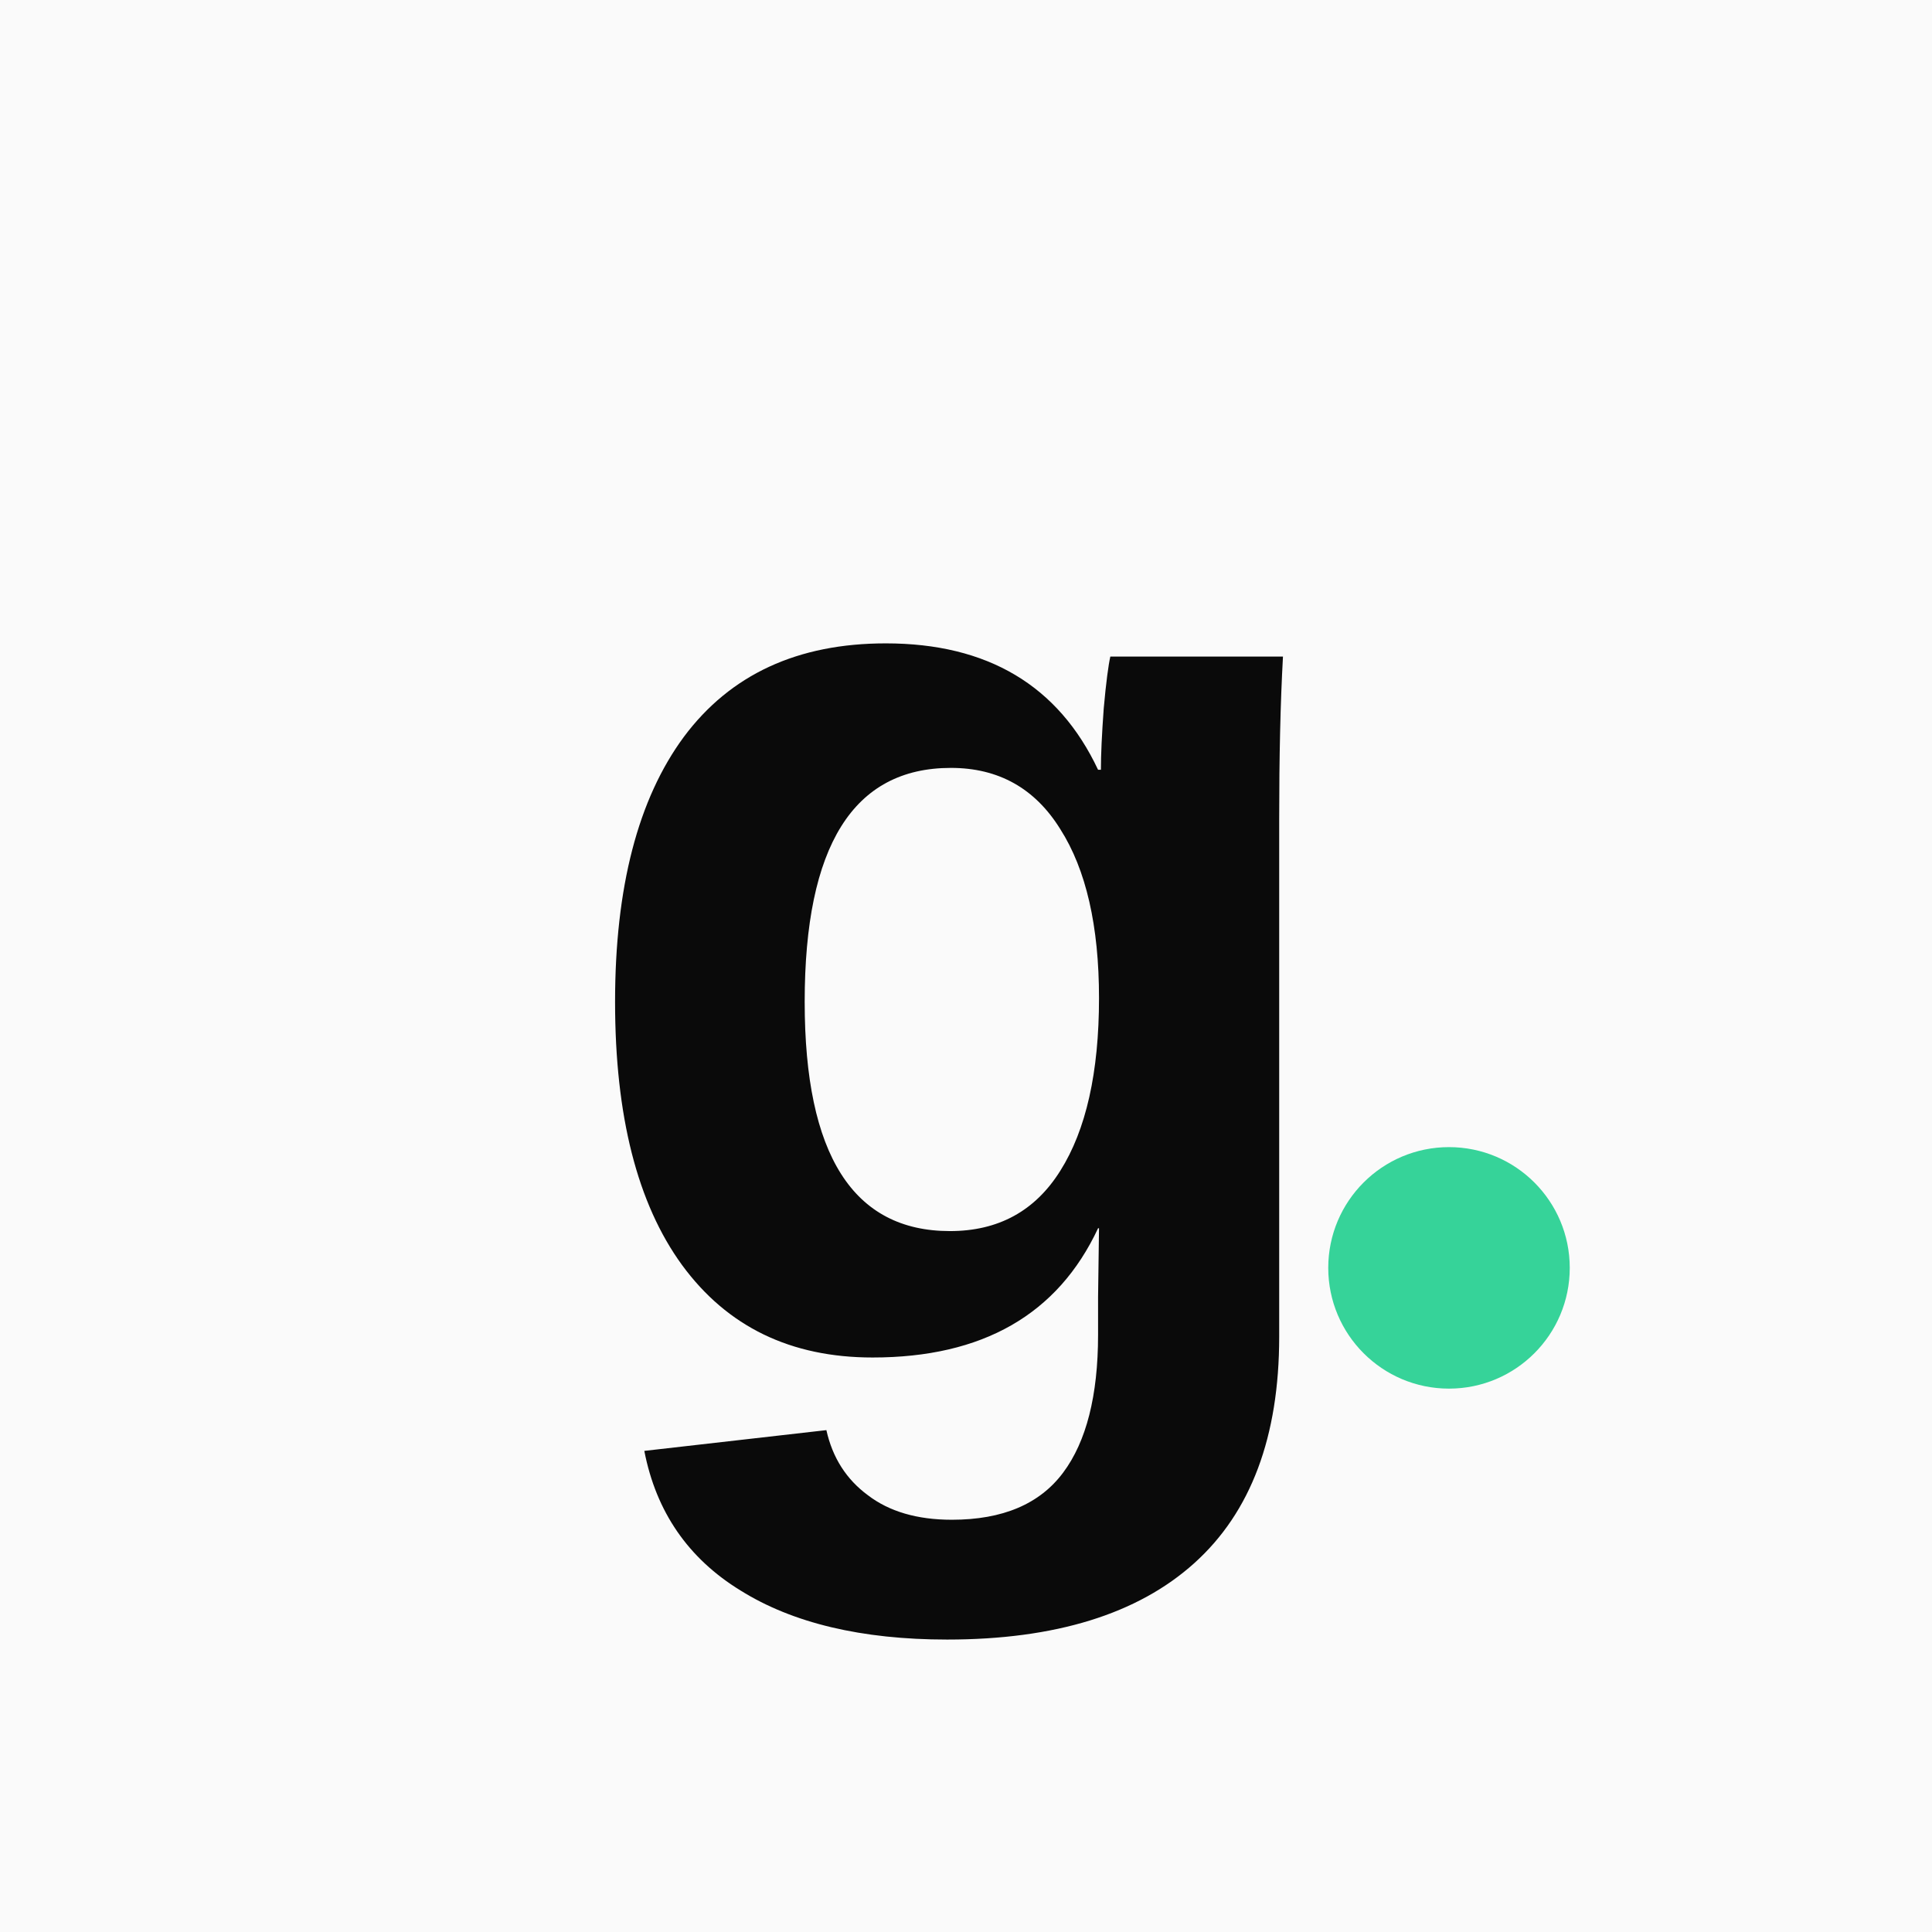
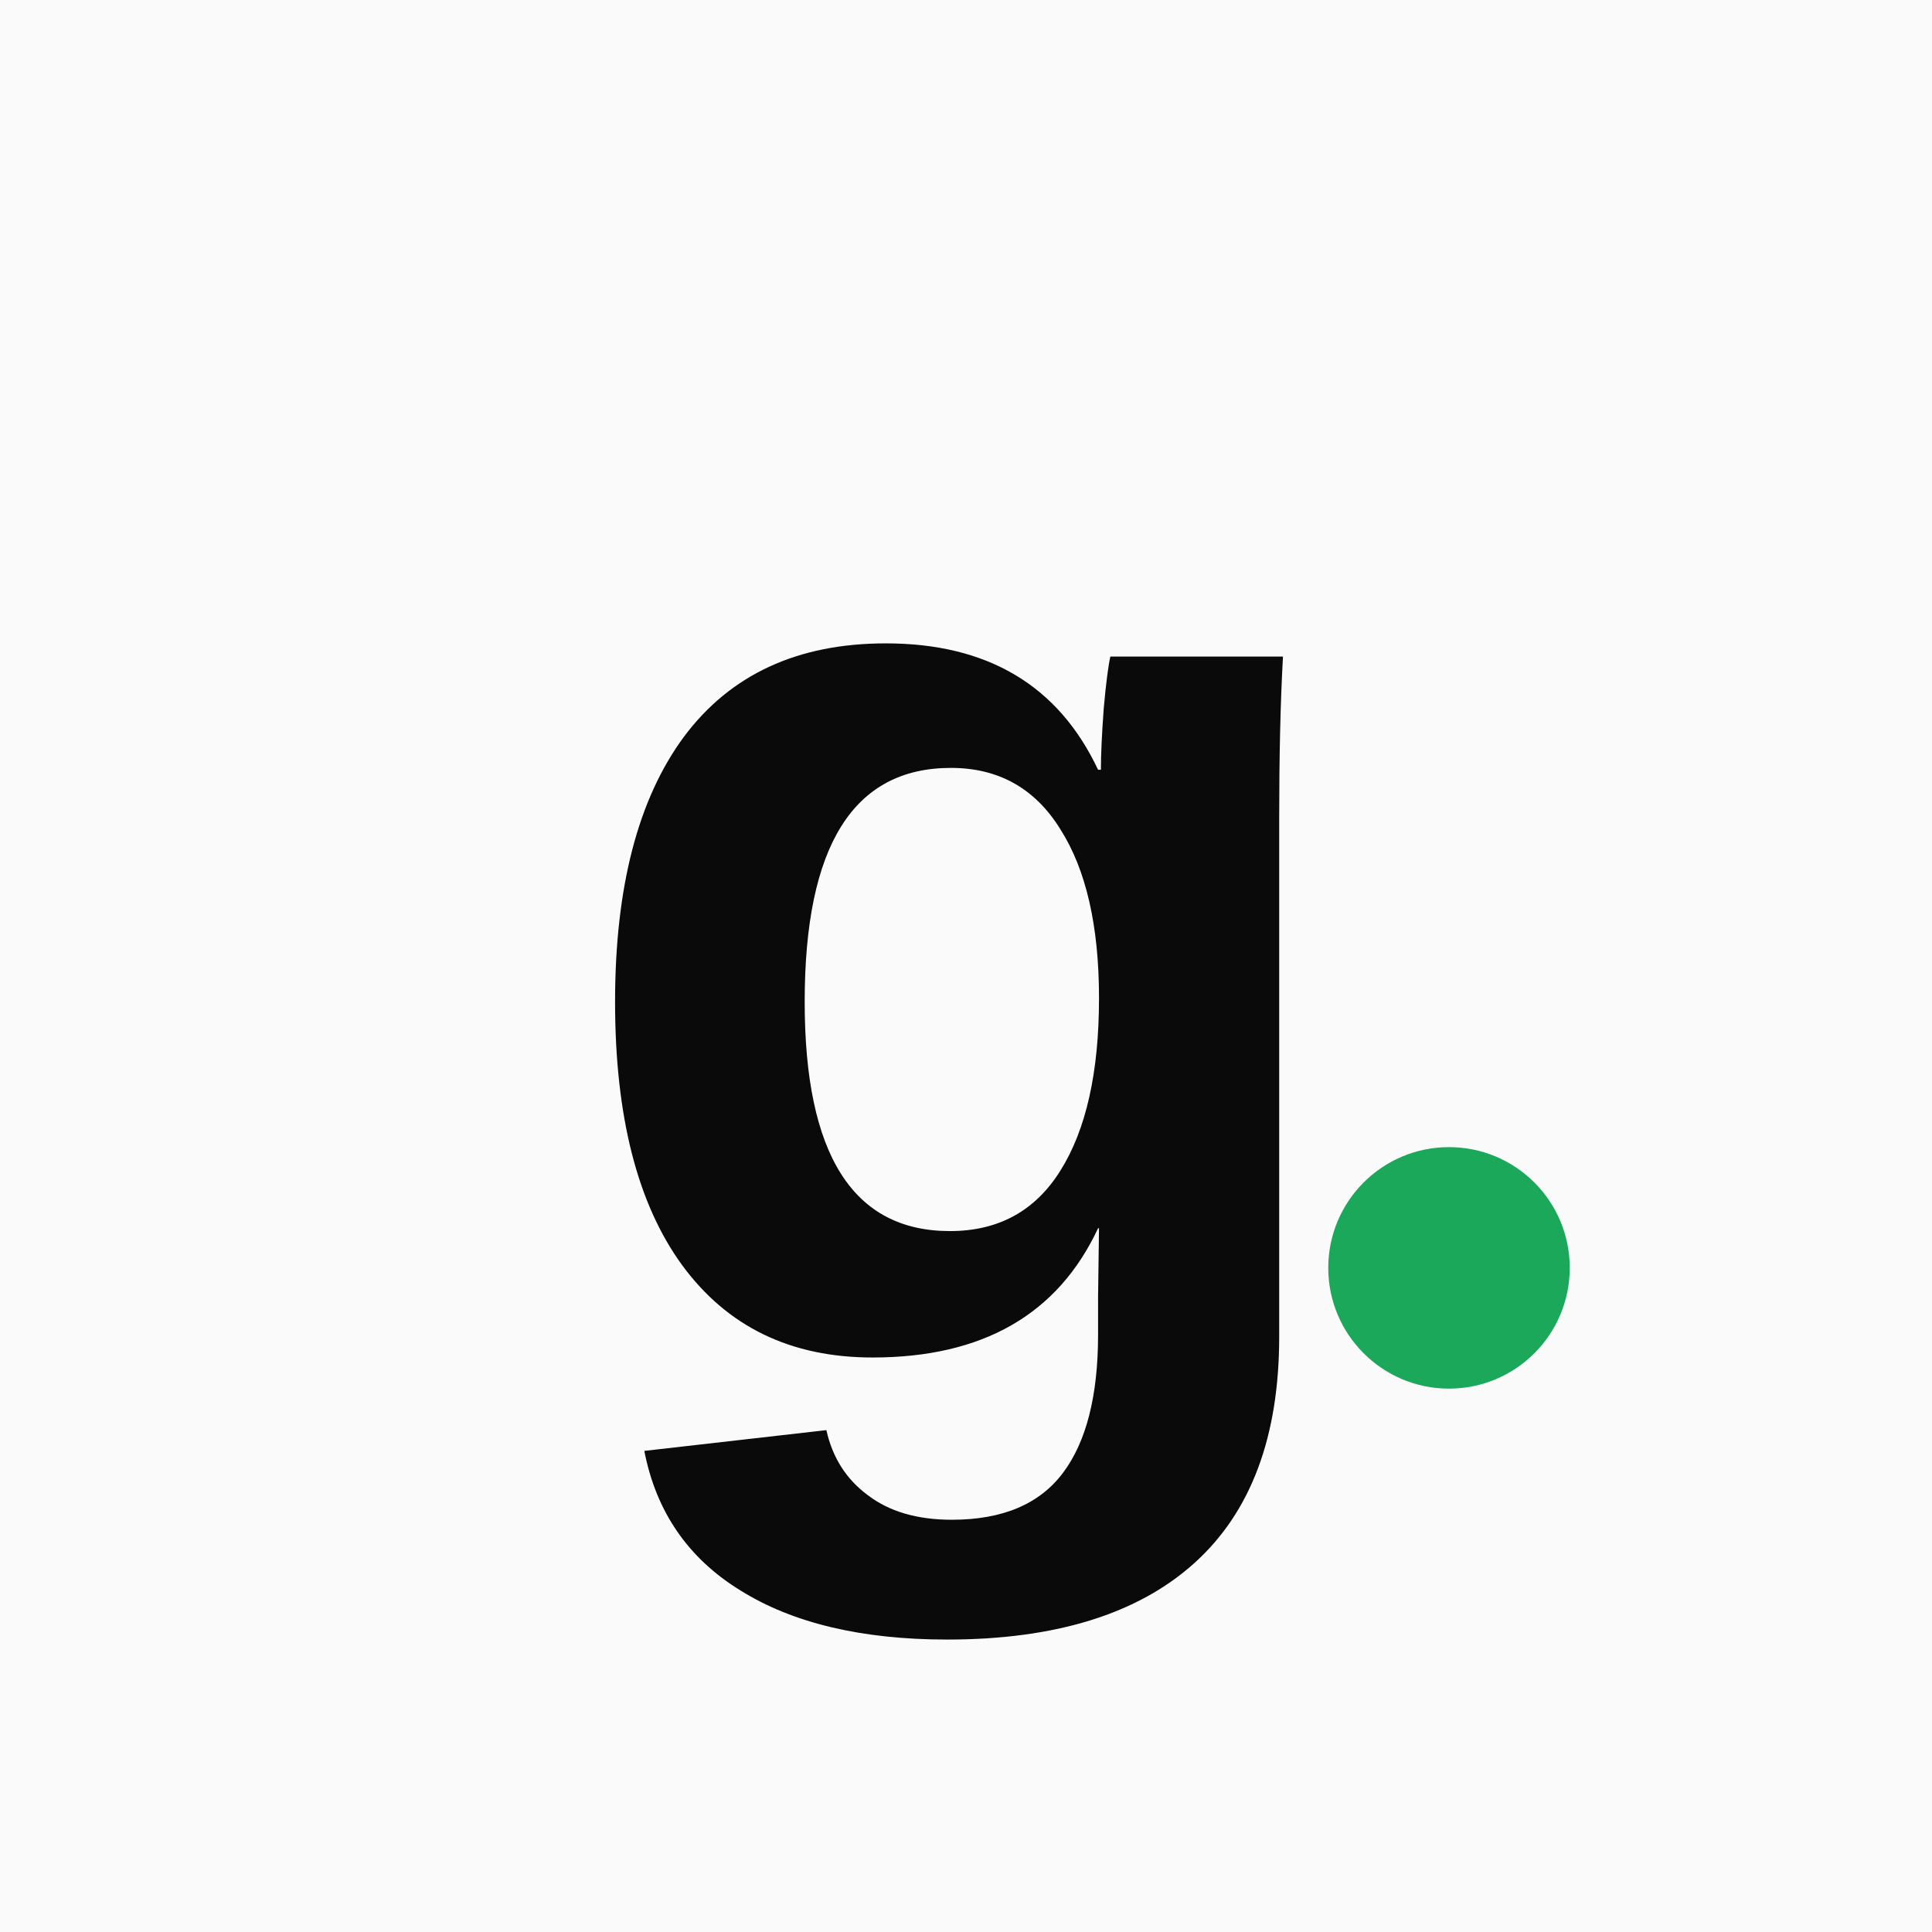
<svg xmlns="http://www.w3.org/2000/svg" viewBox="0 0 32 32" fill="none">
  <rect width="32" height="32" fill="#FAFAFA" />
  <text x="16" y="22.5" text-anchor="middle" font-family="-apple-system, BlinkMacSystemFont, 'Helvetica Neue', Arial, sans-serif" font-weight="700" font-size="22" letter-spacing="-0.04em" fill="#0A0A0A">g</text>
-   <circle cx="24" cy="21" r="2" fill="#36D399" />
+   <circle cx="24" cy="21" r="2" fill="#1BA85A" />
</svg>
